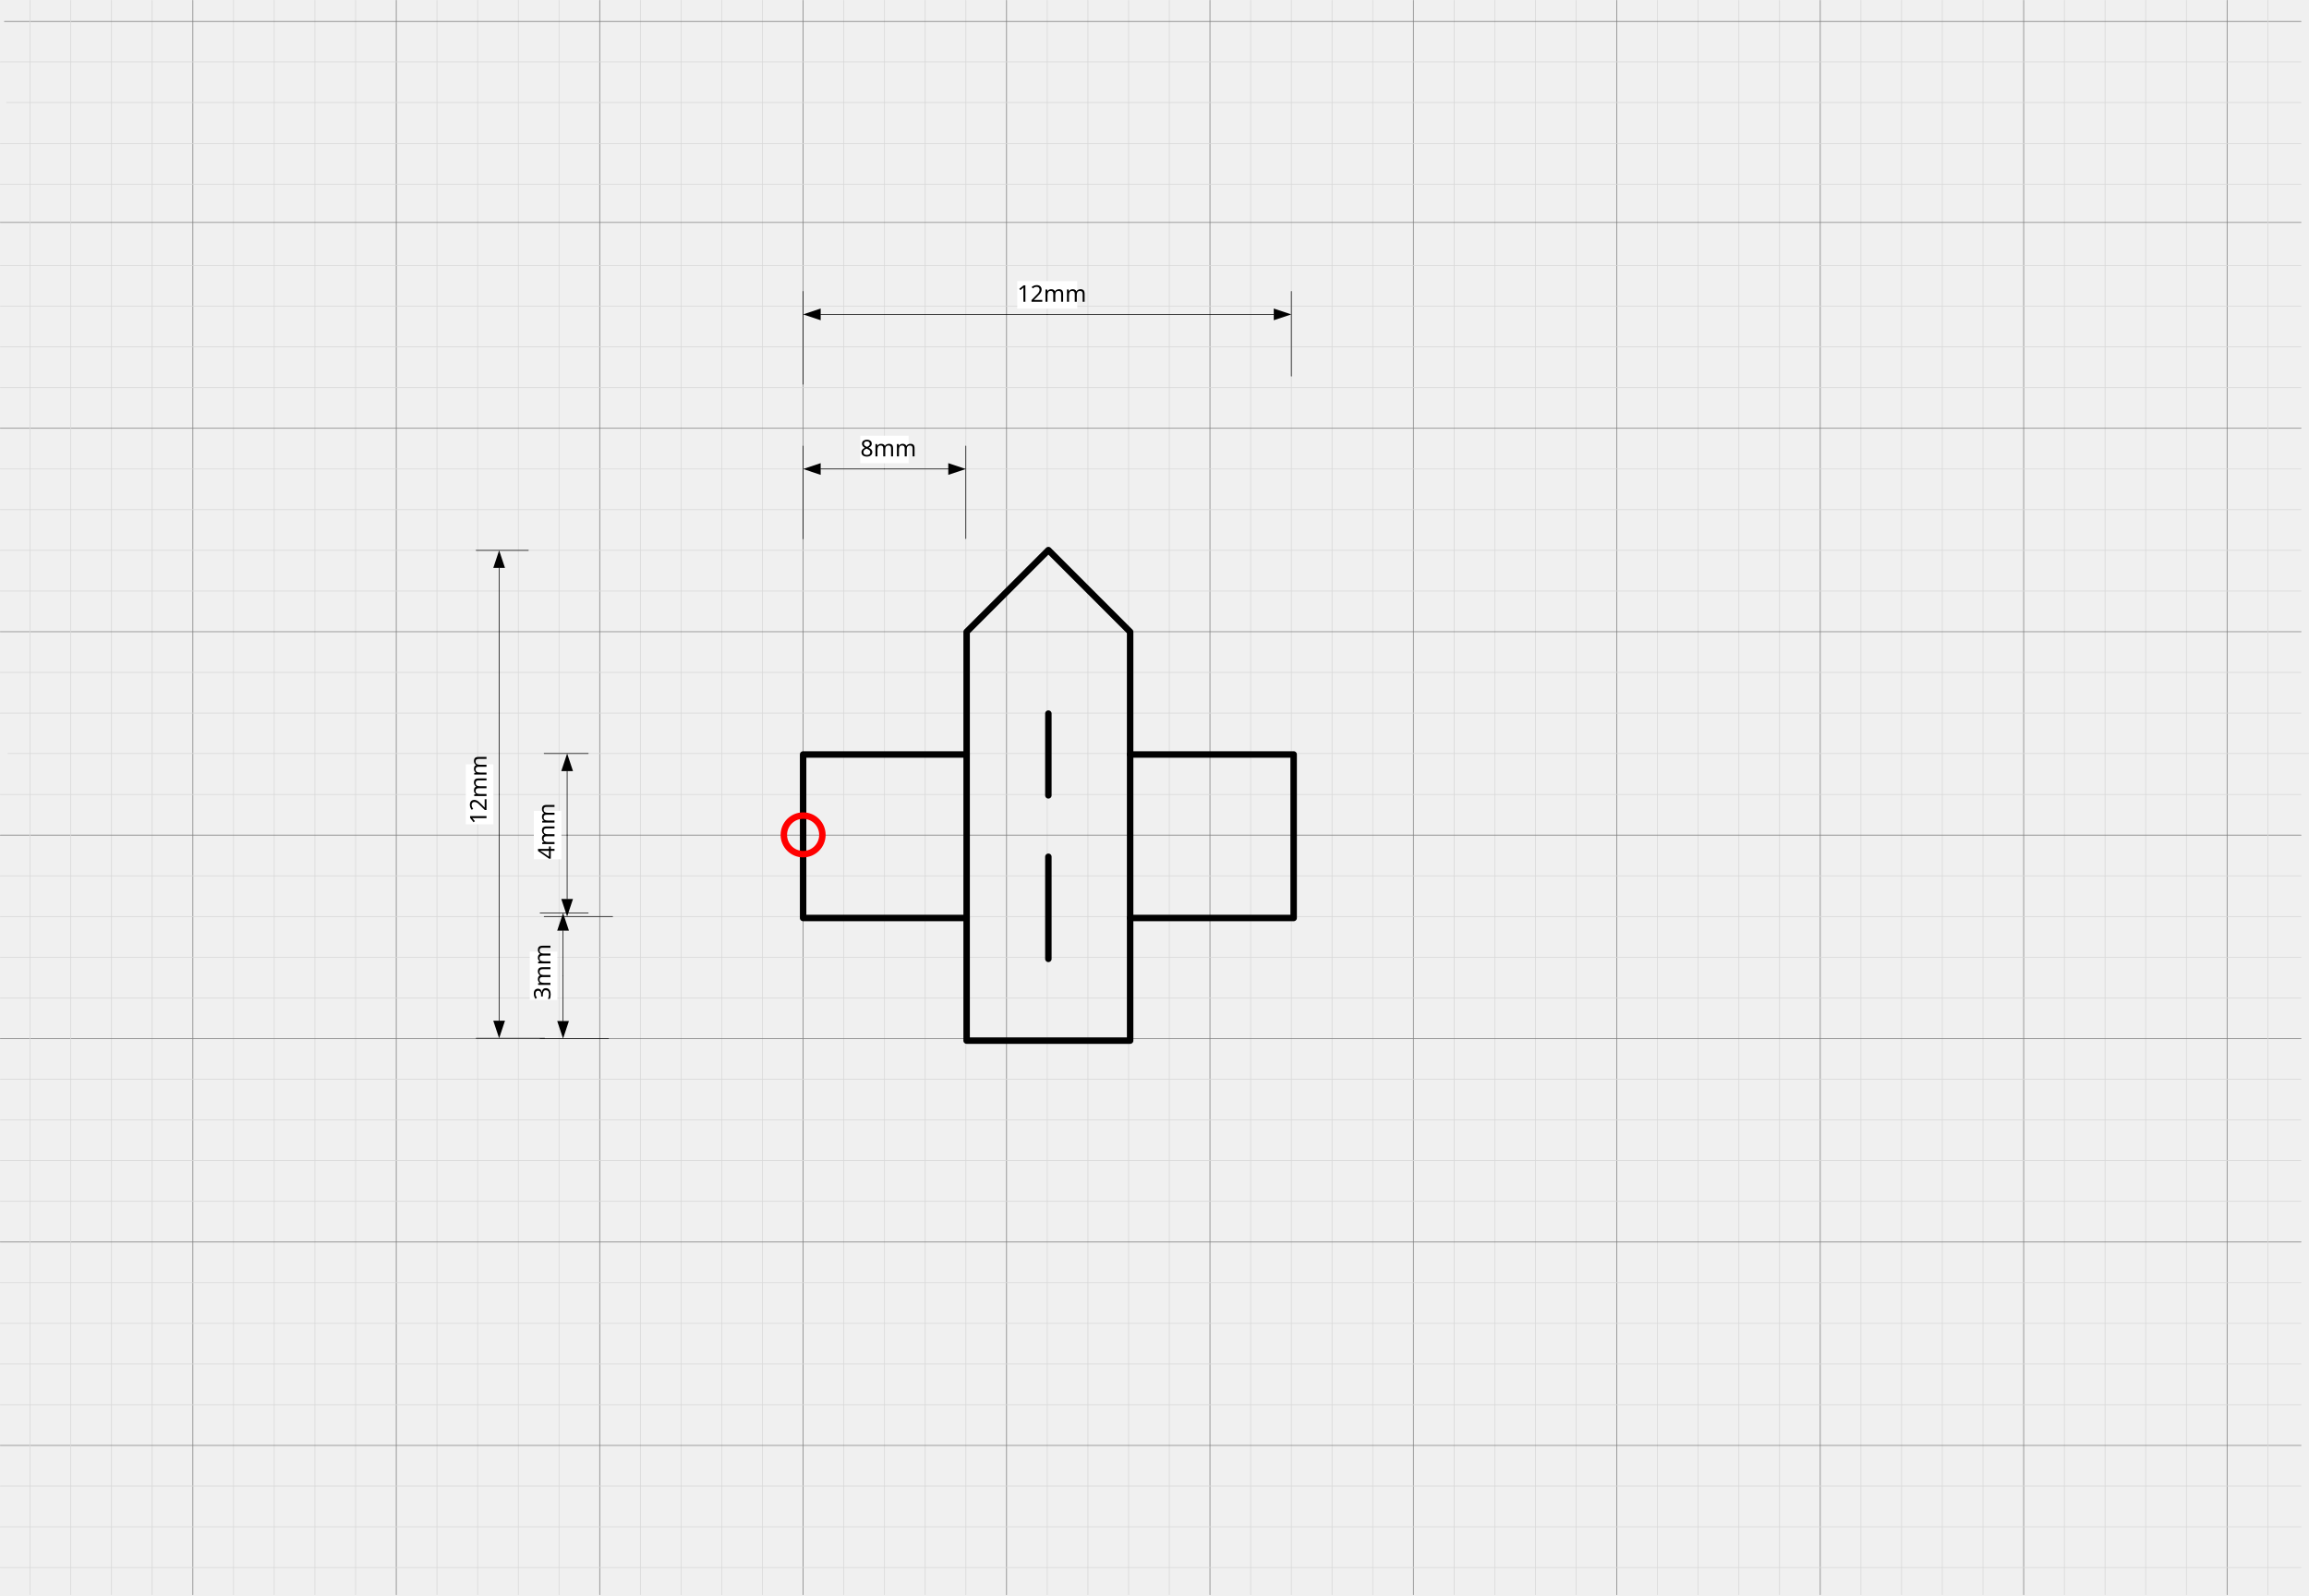
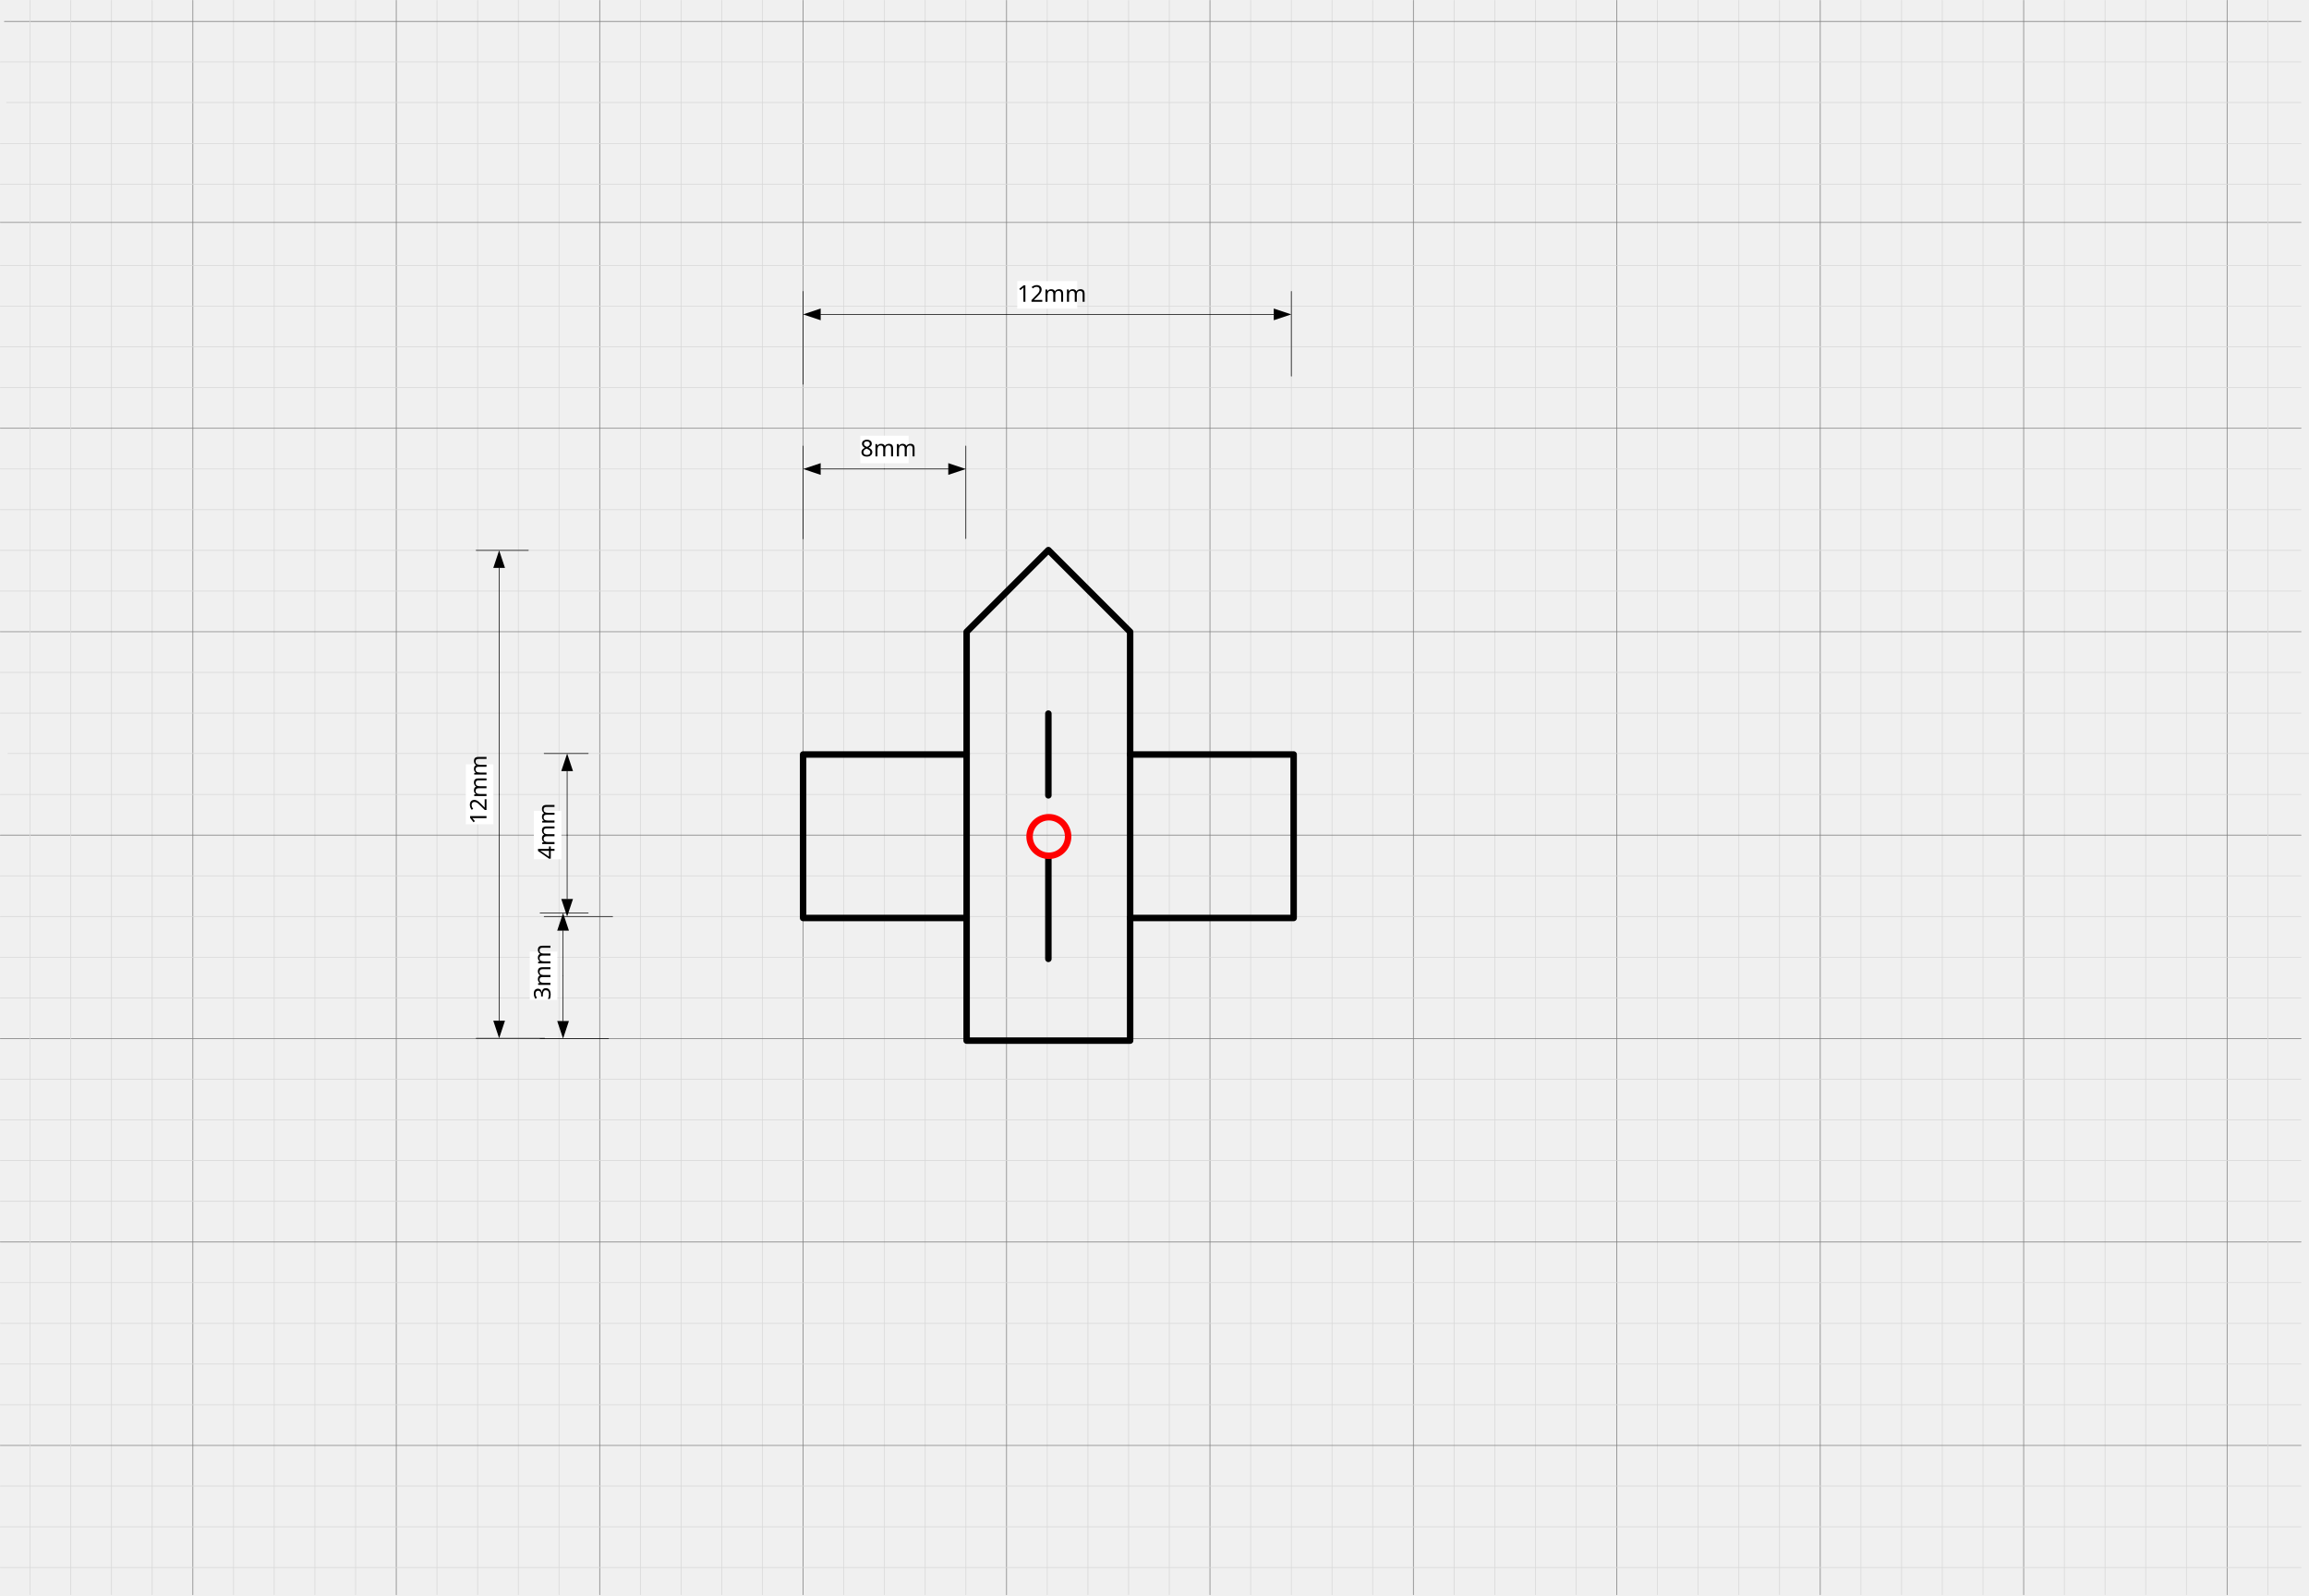
<svg xmlns="http://www.w3.org/2000/svg" xmlns:xlink="http://www.w3.org/1999/xlink" width="11.172in" height="7.718in" viewBox="0 0 804.377 555.674" xml:space="preserve" color-interpolation-filters="sRGB" class="st13">
  <style type="text/css">
	
		.st1 {stroke:#d8d8d8;stroke-linecap:round;stroke-linejoin:round;stroke-width:0.25}
		.st2 {stroke:#7f7f7f;stroke-linecap:round;stroke-linejoin:round;stroke-width:0.25}
		.st3 {fill:#ffffff}
		.st4 {stroke:#000000;stroke-linecap:round;stroke-linejoin:round;stroke-width:0.24}
		.st5 {marker-end:url(#mrkr13-293);stroke:#000000;stroke-linecap:round;stroke-linejoin:round;stroke-width:0.24}
		.st6 {fill:#000000;fill-opacity:1;stroke:#000000;stroke-opacity:1;stroke-width:0.118}
		.st7 {fill:#ffffff;stroke:none;stroke-linecap:butt;stroke-width:7.2}
		.st8 {fill:#000000;font-family:Calibri;font-size:0.667em}
		.st9 {fill:none;stroke:#000000;stroke-linecap:round;stroke-linejoin:round;stroke-width:2.25}
		.st10 {stroke:#000000;stroke-linecap:round;stroke-linejoin:round;stroke-width:2.25}
		.st11 {fill:none}
		.st12 {fill:none;stroke:#ff0000;stroke-linecap:round;stroke-linejoin:round;stroke-width:2.25}
		.st13 {fill:none;fill-rule:evenodd;font-size:12px;overflow:visible;stroke-linecap:square;stroke-miterlimit:3}
	
	</style>
  <defs id="Markers">
    <g id="lend13">
      <path d="M 3 1 L 0 0 L 3 -1 L 3 1 " style="stroke:none" />
    </g>
    <marker id="mrkr13-293" class="st6" refX="-25.5" orient="auto" markerUnits="strokeWidth" overflow="visible">
      <use xlink:href="#lend13" transform="scale(-8.5,-8.5) " />
    </marker>
  </defs>
  <g>
    <g id="group1404-1" transform="translate(0.125,-0.125006)">
      <g id="shape1309-2" transform="translate(594.381,0.250006) rotate(90)">
        <path d="M0 555.67 L555.42 555.67" class="st1" />
      </g>
      <g id="shape1310-5" transform="translate(622.728,0.250006) rotate(90)">
        <path d="M0 555.67 L555.42 555.67" class="st2" />
      </g>
      <g id="shape1311-8" transform="translate(636.901,0.250006) rotate(90)">
        <path d="M0 555.67 L555.42 555.67" class="st1" />
      </g>
      <g id="shape1312-11" transform="translate(651.074,0.250006) rotate(90)">
        <path d="M0 555.67 L555.42 555.67" class="st1" />
      </g>
      <g id="shape1313-14" transform="translate(665.247,0.250006) rotate(90)">
        <path d="M0 555.67 L555.42 555.67" class="st1" />
      </g>
      <g id="shape1314-17" transform="translate(608.555,0.250006) rotate(90)">
        <path d="M0 555.67 L555.42 555.67" class="st1" />
      </g>
      <g id="shape1315-20" transform="translate(679.421,0.250006) rotate(90)">
        <path d="M0 555.67 L555.42 555.67" class="st1" />
      </g>
      <g id="shape1316-23" transform="translate(693.594,0.250006) rotate(90)">
        <path d="M0 555.67 L555.42 555.67" class="st2" />
      </g>
      <g id="shape1317-26" transform="translate(707.767,0.250006) rotate(90)">
        <path d="M0 555.67 L555.42 555.67" class="st1" />
      </g>
      <g id="shape1318-29" transform="translate(721.94,0.250006) rotate(90)">
        <path d="M0 555.67 L555.42 555.67" class="st1" />
      </g>
      <g id="shape1319-32" transform="translate(750.287,0.250006) rotate(90)">
        <path d="M0 555.67 L555.42 555.67" class="st1" />
      </g>
      <g id="shape1320-35" transform="translate(764.46,0.250006) rotate(90)">
        <path d="M0 555.67 L555.42 555.67" class="st2" />
      </g>
      <g id="shape1321-38" transform="translate(778.633,0.250006) rotate(90)">
        <path d="M0 555.67 L555.42 555.67" class="st1" />
      </g>
      <g id="shape1322-41" transform="translate(792.807,0.250006) rotate(90)">
        <path d="M0 555.67 L555.42 555.67" class="st1" />
      </g>
      <g id="shape1323-44" transform="translate(736.114,0.250006) rotate(90)">
        <path d="M0 555.67 L555.42 555.67" class="st1" />
      </g>
      <g id="shape1324-47" transform="translate(806.98,0.250006) rotate(90)">
        <path d="M0 555.67 L555.42 555.67" class="st1" />
      </g>
      <g id="shape1325-50" transform="translate(821.153,0.250006) rotate(90)">
        <path d="M0 555.67 L555.42 555.67" class="st1" />
      </g>
      <g id="shape1326-53" transform="translate(835.326,0.250006) rotate(90)">
        <path d="M0 555.67 L555.42 555.67" class="st2" />
      </g>
      <g id="shape1327-56" transform="translate(849.499,0.250006) rotate(90)">
        <path d="M0 555.67 L555.42 555.67" class="st1" />
      </g>
      <g id="shape1328-59" transform="translate(877.846,0.250006) rotate(90)">
        <path d="M0 555.67 L555.42 555.67" class="st1" />
      </g>
      <g id="shape1329-62" transform="translate(892.019,0.250006) rotate(90)">
        <path d="M0 555.67 L555.42 555.67" class="st1" />
      </g>
      <g id="shape1330-65" transform="translate(906.192,0.250006) rotate(90)">
        <path d="M0 555.67 L555.42 555.67" class="st2" />
      </g>
      <g id="shape1331-68" transform="translate(920.366,0.250006) rotate(90)">
        <path d="M0 555.67 L555.42 555.67" class="st1" />
      </g>
      <g id="shape1332-71" transform="translate(863.673,0.250006) rotate(90)">
        <path d="M0 555.67 L555.42 555.67" class="st1" />
      </g>
      <g id="shape1333-74" transform="translate(934.539,0.250006) rotate(90)">
        <path d="M0 555.67 L555.42 555.67" class="st1" />
      </g>
      <g id="shape1334-77" transform="translate(948.712,0.250006) rotate(90)">
        <path d="M0 555.67 L555.42 555.67" class="st1" />
      </g>
      <g id="shape1335-80" transform="translate(962.885,0.250006) rotate(90)">
        <path d="M0 555.67 L555.42 555.67" class="st1" />
      </g>
      <g id="shape1336-83" transform="translate(977.058,0.250006) rotate(90)">
        <path d="M0 555.67 L555.42 555.67" class="st2" />
      </g>
      <g id="shape1337-86" transform="translate(1005.4,0.250006) rotate(90)">
        <path d="M0 555.67 L555.42 555.67" class="st1" />
      </g>
      <g id="shape1338-89" transform="translate(1019.58,0.250006) rotate(90)">
        <path d="M0 555.67 L555.42 555.67" class="st1" />
      </g>
      <g id="shape1339-92" transform="translate(1033.75,0.250006) rotate(90)">
        <path d="M0 555.67 L555.42 555.67" class="st1" />
      </g>
      <g id="shape1340-95" transform="translate(1047.92,0.250006) rotate(90)">
        <path d="M0 555.67 L555.42 555.67" class="st2" />
      </g>
      <g id="shape1341-98" transform="translate(991.232,0.250006) rotate(90)">
        <path d="M0 555.67 L555.42 555.67" class="st1" />
      </g>
      <g id="shape1342-101" transform="translate(1062.1,0.250006) rotate(90)">
        <path d="M0 555.67 L555.42 555.67" class="st1" />
      </g>
      <g id="shape1343-104" transform="translate(1076.27,0.250006) rotate(90)">
        <path d="M0 555.67 L555.42 555.67" class="st1" />
      </g>
      <g id="shape1344-107" transform="translate(1090.44,0.250006) rotate(90)">
        <path d="M0 555.67 L555.42 555.67" class="st1" />
      </g>
      <g id="shape1345-110" transform="translate(1104.62,0.250006) rotate(90)">
        <path d="M0 555.67 L555.42 555.67" class="st1" />
      </g>
      <g id="shape1346-113" transform="translate(1132.96,0.250006) rotate(90)">
        <path d="M0 555.67 L555.42 555.67" class="st1" />
      </g>
      <g id="shape1347-116" transform="translate(1147.14,0.250006) rotate(90)">
        <path d="M0 555.67 L555.42 555.67" class="st1" />
      </g>
      <g id="shape1348-119" transform="translate(1161.31,0.250006) rotate(90)">
        <path d="M0 555.67 L555.42 555.67" class="st1" />
      </g>
      <g id="shape1349-122" transform="translate(1175.48,0.250006) rotate(90)">
        <path d="M0 555.67 L555.42 555.67" class="st1" />
      </g>
      <g id="shape1350-125" transform="translate(1118.79,0.250006) rotate(90)">
        <path d="M0 555.67 L555.42 555.67" class="st2" />
      </g>
      <g id="shape1351-128" transform="translate(1189.66,0.250006) rotate(90)">
        <path d="M0 555.67 L555.42 555.67" class="st2" />
      </g>
      <g id="shape1352-131" transform="translate(1203.83,0.250006) rotate(90)">
        <path d="M0 555.67 L555.42 555.67" class="st1" />
      </g>
      <g id="shape1353-134" transform="translate(1218,0.250006) rotate(90)">
        <path d="M0 555.67 L555.42 555.67" class="st1" />
      </g>
      <g id="shape1354-137" transform="translate(1232.18,0.250006) rotate(90)">
        <path d="M0 555.67 L555.42 555.67" class="st1" />
      </g>
      <g id="shape1355-140" transform="translate(1260.52,0.250006) rotate(90)">
        <path d="M0 555.67 L555.42 555.67" class="st2" />
      </g>
      <g id="shape1356-143" transform="translate(1274.7,0.250006) rotate(90)">
        <path d="M0 555.67 L555.42 555.67" class="st1" />
      </g>
      <g id="shape1357-146" transform="translate(1288.87,0.250006) rotate(90)">
        <path d="M0 555.67 L555.42 555.67" class="st1" />
      </g>
      <g id="shape1358-149" transform="translate(1303.04,0.250006) rotate(90)">
        <path d="M0 555.67 L555.42 555.67" class="st1" />
      </g>
      <g id="shape1359-152" transform="translate(1246.35,0.250006) rotate(90)">
        <path d="M0 555.67 L555.42 555.67" class="st1" />
      </g>
      <g id="shape1360-155" transform="translate(1317.22,0.250006) rotate(90)">
        <path d="M0 555.67 L555.42 555.67" class="st1" />
      </g>
      <g id="shape1361-158" transform="translate(1331.39,0.250006) rotate(90)">
        <path d="M0 555.67 L555.42 555.67" class="st2" />
      </g>
      <g id="shape1362-161" transform="translate(0,-52.0232)">
        <path d="M0 555.67 L801.48 555.67" class="st2" />
      </g>
      <g id="shape1363-164" transform="translate(0,-66.1964)">
        <path d="M0 555.67 L801.48 555.67" class="st1" />
      </g>
      <g id="shape1364-167" transform="translate(0,-80.3697)">
        <path d="M0 555.67 L801.48 555.67" class="st1" />
      </g>
      <g id="shape1365-170" transform="translate(0,-94.5429)">
        <path d="M0 555.67 L801.48 555.67" class="st1" />
      </g>
      <g id="shape1366-173" transform="translate(0,-122.889)">
        <path d="M0 555.67 L801.48 555.67" class="st2" />
      </g>
      <g id="shape1367-176" transform="translate(0,-137.063)">
        <path d="M0 555.67 L801.48 555.67" class="st1" />
      </g>
      <g id="shape1368-179" transform="translate(0,-151.236)">
        <path d="M0 555.67 L801.48 555.67" class="st1" />
      </g>
      <g id="shape1369-182" transform="translate(0,-165.409)">
        <path d="M0 555.67 L801.48 555.67" class="st1" />
      </g>
      <g id="shape1370-185" transform="translate(0,-108.716)">
        <path d="M0 555.67 L801.48 555.67" class="st1" />
      </g>
      <g id="shape1371-188" transform="translate(0,-179.582)">
        <path d="M0 555.67 L801.48 555.67" class="st1" />
      </g>
      <g id="shape1372-191" transform="translate(0,-193.755)">
        <path d="M0 555.67 L801.48 555.67" class="st2" />
      </g>
      <g id="shape1373-194" transform="translate(0,-207.929)">
        <path d="M0 555.67 L801.48 555.67" class="st1" />
      </g>
      <g id="shape1374-197" transform="translate(0,-222.102)">
        <path d="M0 555.67 L801.48 555.67" class="st1" />
      </g>
      <g id="shape1375-200" transform="translate(0,-250.448)">
        <path d="M0 555.67 L801.48 555.67" class="st1" />
      </g>
      <g id="shape1376-203" transform="translate(0,-264.622)">
        <path d="M0 555.67 L801.48 555.67" class="st2" />
      </g>
      <g id="shape1377-206" transform="translate(0,-278.795)">
        <path d="M0 555.67 L801.48 555.67" class="st1" />
      </g>
      <g id="shape1378-209" transform="translate(2.64787,-293.065)">
        <path d="M0 555.67 L801.48 555.67" class="st1" />
      </g>
      <g id="shape1379-212" transform="translate(0,-236.275)">
        <path d="M0 555.67 L801.48 555.67" class="st1" />
      </g>
      <g id="shape1380-215" transform="translate(0,-307.141)">
        <path d="M0 555.67 L801.48 555.67" class="st1" />
      </g>
      <g id="shape1381-218" transform="translate(0,-321.315)">
        <path d="M0 555.67 L801.48 555.67" class="st1" />
      </g>
      <g id="shape1382-221" transform="translate(0,-335.488)">
        <path d="M0 555.67 L801.48 555.67" class="st2" />
      </g>
      <g id="shape1383-224" transform="translate(0,-349.661)">
        <path d="M0 555.67 L801.48 555.67" class="st1" />
      </g>
      <g id="shape1384-227" transform="translate(0,-378.007)">
        <path d="M0 555.67 L801.48 555.67" class="st1" />
      </g>
      <g id="shape1385-230" transform="translate(0,-392.181)">
        <path d="M0 555.67 L801.48 555.67" class="st1" />
      </g>
      <g id="shape1386-233" transform="translate(0,-406.354)">
        <path d="M0 555.67 L801.48 555.67" class="st2" />
      </g>
      <g id="shape1387-236" transform="translate(0,-420.527)">
        <path d="M0 555.67 L801.48 555.67" class="st1" />
      </g>
      <g id="shape1388-239" transform="translate(0,-363.834)">
        <path d="M0 555.67 L801.48 555.67" class="st1" />
      </g>
      <g id="shape1389-242" transform="translate(0,-434.7)">
        <path d="M0 555.67 L801.48 555.67" class="st1" />
      </g>
      <g id="shape1390-245" transform="translate(0,-448.874)">
        <path d="M0 555.67 L801.48 555.67" class="st1" />
      </g>
      <g id="shape1391-248" transform="translate(0,-463.047)">
        <path d="M0 555.67 L801.48 555.67" class="st1" />
      </g>
      <g id="shape1392-251" transform="translate(2.15551,-519.837)">
        <path d="M0 555.67 L799.32 555.67" class="st1" />
      </g>
      <g id="shape1393-254" transform="translate(0,-505.567)">
        <path d="M0 555.67 L801.48 555.67" class="st1" />
      </g>
      <g id="shape1394-257" transform="translate(1.40955,-548.086)">
        <path d="M0 555.67 L800.07 555.67" class="st2" />
      </g>
      <g id="shape1395-260" transform="translate(0,-491.393)">
        <path d="M0 555.67 L801.48 555.67" class="st1" />
      </g>
      <g id="shape1396-263" transform="translate(0,-9.50352)">
        <path d="M0 555.67 L801.48 555.67" class="st1" />
      </g>
      <g id="shape1397-266" transform="translate(0,-23.6768)">
        <path d="M0 555.67 L801.48 555.67" class="st1" />
      </g>
      <g id="shape1398-269" transform="translate(0,-37.85)">
        <path d="M0 555.67 L801.48 555.67" class="st1" />
      </g>
      <g id="shape1399-272" transform="translate(0,-478.063)">
        <path d="M0 555.67 L801.48 555.67" class="st2" />
      </g>
      <g id="shape1400-275" transform="translate(566.035,0.250006) rotate(90)">
        <path d="M0 555.67 L555.42 555.67" class="st1" />
      </g>
      <g id="shape1401-278" transform="translate(580.208,0.250006) rotate(90)">
        <path d="M0 555.67 L555.42 555.67" class="st1" />
      </g>
      <g id="shape1402-281" transform="translate(1345.56,0.250006) rotate(90)">
        <path d="M0 555.67 L555.42 555.67" class="st1" />
      </g>
      <g id="shape1403-284" transform="translate(0,-534.01)">
        <path d="M0 555.67 L801.48 555.67" class="st1" />
      </g>
    </g>
    <g id="shape1415-287" transform="translate(279.777,-417.818)">
      <path d="M0 519.33 L0 551.67 L0 519.33 ZM170.08 519.33 L170.08 548.84 L170.08 519.33 Z" class="st3" />
      <path d="M0 519.33 L0 551.67 L0 519.33" class="st4" />
      <path d="M170.08 519.33 L170.08 548.84 L170.08 519.33" class="st4" />
      <path d="M85.04 527.33 L6.12 527.33" class="st5" />
      <path d="M85.04 527.33 L163.96 527.33" class="st5" />
      <rect x="74.594" y="515.726" width="20.89" height="9.6" class="st7" />
      <text x="74.59" y="522.93" class="st8">12mm</text>
    </g>
    <g id="group1611-300" transform="translate(-361.948,361.696) rotate(-90)">
      <g id="shape1612-301">
				</g>
      <g id="shape1613-304">
				</g>
      <g id="shape1614-307">
				</g>
      <g id="shape1615-310">
        <path d="M0 527.83 L0 551.67 L0 527.83 ZM169.98 527.83 L169.98 546 L169.98 527.83 Z" class="st3" />
        <path d="M0 527.83 L0 551.67 L0 527.83" class="st4" />
        <path d="M169.98 527.83 L169.98 546 L169.98 527.83" class="st4" />
        <path d="M84.99 535.83 L6.12 535.83" class="st5" />
        <path d="M84.99 535.83 L163.86 535.83" class="st5" />
        <rect x="74.546" y="524.23" width="20.89" height="9.6" class="st7" />
        <text x="74.55" y="531.43" class="st8">12mm</text>
      </g>
    </g>
    <g id="group1635-322" transform="translate(279.777,-193.168)">
      <g id="shape1636-323" transform="translate(56.9629,0)">
        <path d="M0 555.67 L56.96 555.67 L56.96 413.27 L28.48 384.79 L0 413.27 L0 555.67 L0 555.67 Z" class="st9" />
      </g>
      <g id="shape1637-325" transform="translate(-470.229,527.192) rotate(-90)">
        <path d="M0 555.67 L35.57 555.67" class="st10" />
      </g>
      <g id="shape1638-328" transform="translate(-470.229,470.229) rotate(-90)">
        <path d="M0 555.67 L28.48 555.67" class="st10" />
      </g>
      <g id="shape1639-331" transform="translate(8.59313E-13,-42.7222)">
        <path d="M56.96 498.71 L0 498.71 L0 555.67 L56.96 555.67 L56.96 555.67 L56.96 498.71 Z" class="st11" />
        <path d="M56.96 498.71 L0 498.71 L0 555.67 L56.96 555.67 L56.96 555.67" class="st10" />
      </g>
      <g id="shape1640-334" transform="translate(113.926,-42.7222)">
        <path d="M0 498.71 L56.96 498.71 L56.96 555.67 L0 555.67 L0 555.67 L0 498.71 Z" class="st11" />
        <path d="M0 498.71 L56.96 498.71 L56.96 555.67 L0 555.67 L0 555.67" class="st10" />
      </g>
    </g>
    <g id="shape1641-337" transform="translate(279.777,-363.959)">
      <path d="M0 519.33 L0 551.67 L0 519.33 ZM56.69 519.33 L56.69 551.58 L56.69 519.33 Z" class="st3" />
      <path d="M0 519.33 L0 551.67 L0 519.33" class="st4" />
      <path d="M56.69 519.33 L56.69 551.58 L56.69 519.33" class="st4" />
      <path d="M28.35 527.33 L6.12 527.33" class="st5" />
      <path d="M28.35 527.33 L50.57 527.33" class="st5" />
      <rect x="19.929" y="515.726" width="16.836" height="9.6" class="st7" />
      <text x="19.93" y="522.93" class="st8">8mm</text>
    </g>
    <g id="group1642-349" transform="translate(-338.259,319.274) rotate(-90)">
      <g id="shape1643-350">
				</g>
      <g id="shape1644-353">
				</g>
      <g id="shape1645-356">
				</g>
      <g id="shape1646-359">
        <path d="M0 527.83 L0 551.67 L0 527.83 ZM56.79 527.83 L56.79 543.17 L56.79 527.83 Z" class="st3" />
        <path d="M0 527.83 L0 551.67 L0 527.83" class="st4" />
        <path d="M56.79 527.83 L56.79 543.17 L56.79 527.83" class="st4" />
        <path d="M28.39 535.83 L6.12 535.83" class="st5" />
        <path d="M28.39 535.83 L50.67 535.83" class="st5" />
        <rect x="19.977" y="524.23" width="16.836" height="9.6" class="st7" />
        <text x="19.98" y="531.43" class="st8">4mm</text>
      </g>
    </g>
    <g id="group1647-371" transform="translate(-339.676,361.793) rotate(-90)">
      <g id="shape1648-372">
				</g>
      <g id="shape1649-375">
				</g>
      <g id="shape1650-378">
				</g>
      <g id="shape1651-381">
        <path d="M0 527.83 L0 551.67 L0 527.83 ZM43.73 527.83 L43.73 544.59 L43.73 527.83 Z" class="st3" />
        <path d="M0 527.83 L0 551.67 L0 527.83" class="st4" />
        <path d="M43.73 527.83 L43.73 544.59 L43.73 527.83" class="st4" />
        <path d="M21.86 535.83 L6.12 535.83" class="st5" />
        <path d="M21.86 535.83 L37.61 535.83" class="st5" />
        <rect x="13.445" y="524.23" width="16.836" height="9.6" class="st7" />
        <text x="13.45" y="531.43" class="st8">3mm</text>
      </g>
    </g>
-     <g id="shape1652-393" transform="translate(273.065,-258.131)">
+     <g id="shape1652-393" transform="translate(358.671,-257.564)">
      <path d="M0 548.96 A6.713 6.713 0 0 1 13.43 548.96 A6.713 6.713 0 0 1 0 548.96 Z" class="st12" />
    </g>
  </g>
</svg>
